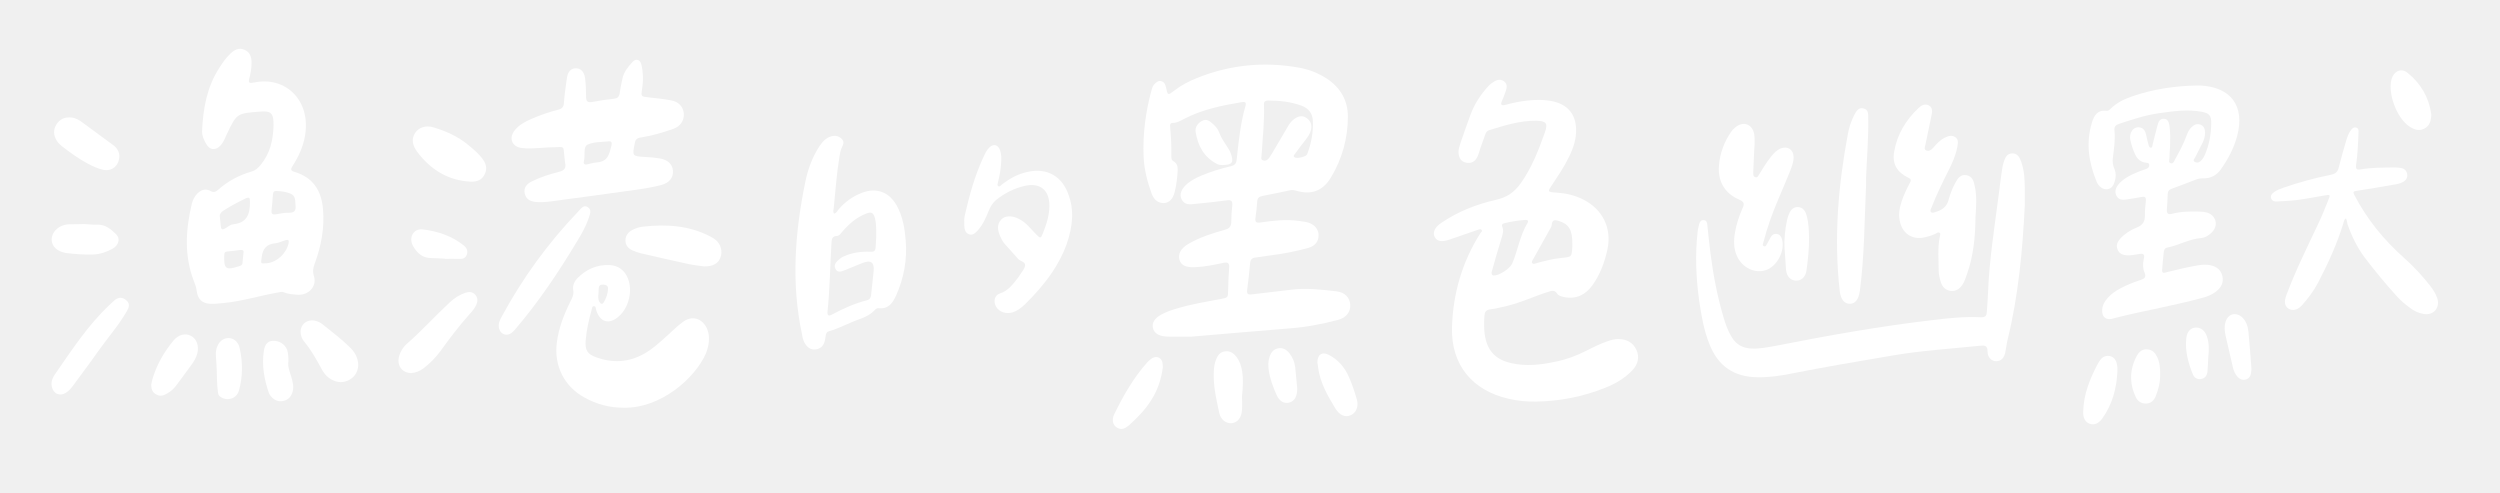
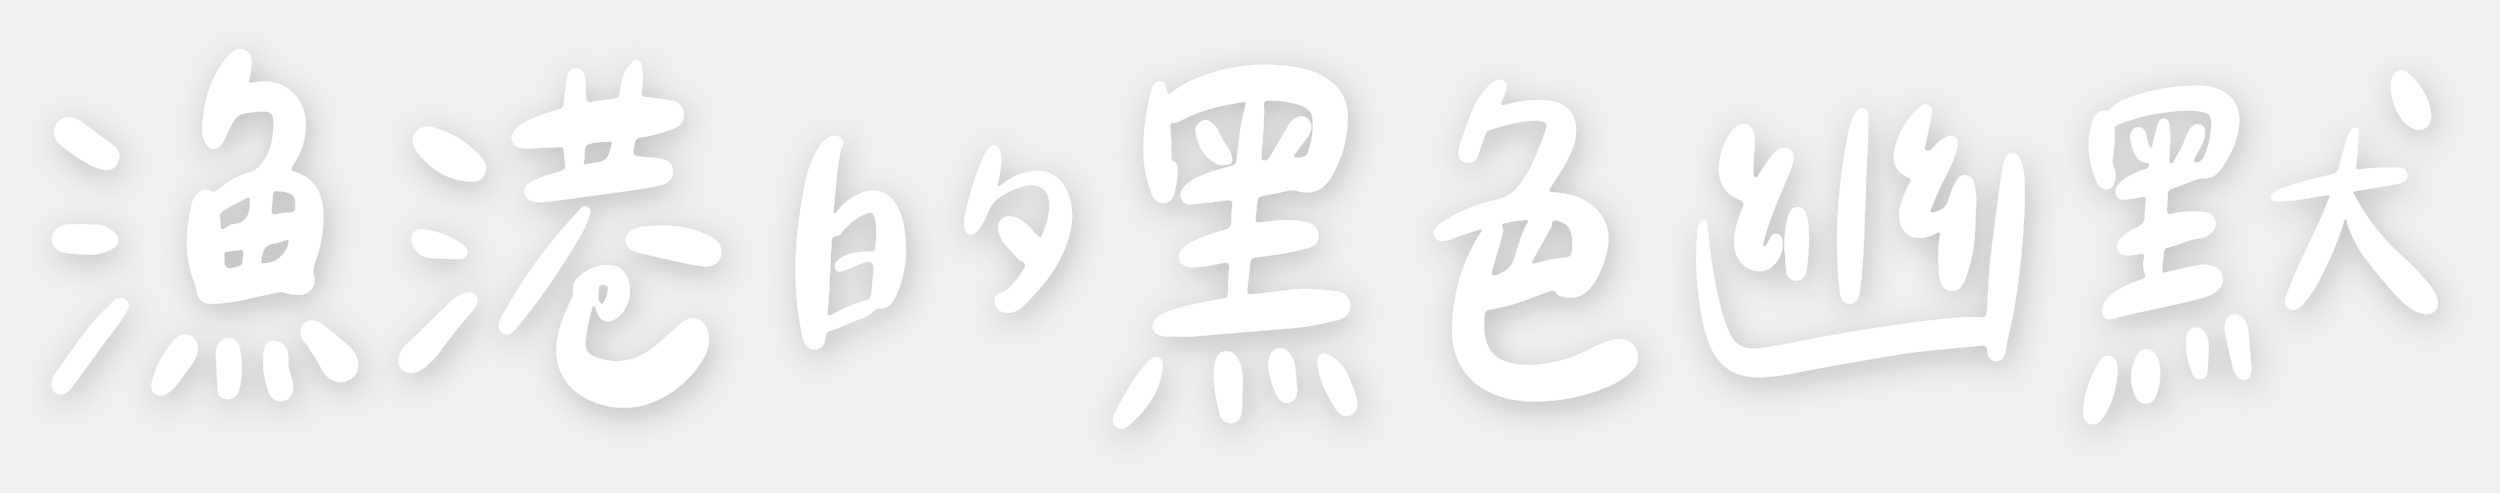
<svg xmlns="http://www.w3.org/2000/svg" version="1.1" x="0px" y="0px" viewBox="0 0 1263.1 249" enable-background="new 0 0 1263.1 249" xml:space="preserve">
-   <g id="_xFFFD__x9C__x96_撅_xFFFD__6_xA0_影像_1_" opacity="0.977">
- </g>
-   <g id="_xFFFD__x9C__x96_撅_xFFFD__5_xA0_影像_1_">
- </g>
-   <g id="_xFFFD__x9C__x96_撅_xFFFD__17_xA0_影像_3_">
- </g>
-   <g id="_xFFFD__x9C__x96_撅_xFFFD__7_xA0_影像_1_">
+   <style>
+ 	#title {
+ 		filter:url(#dropshadow)
+ 	}
+ </style>
+   <filter id="dropshadow" height="130%">
+     <feGaussianBlur in="SourceAlpha" stdDeviation="8" />
+     <feOffset dx="2" dy="4" result="offsetblur" />
+     <feComponentTransfer>
+       <feFuncA type="linear" slope="0.2" />
+     </feComponentTransfer>
+     <feMerge>
+       <feMergeNode />
+       <feMergeNode in="SourceGraphic" />
+     </feMerge>
+   </filter>
+   <g id="title">
    <g>
      <path fill="#ffffff" d="M601.8,170.1c-3,0-6.3,0-9.5,0c-1.2,0-2.4,0-3.5-0.1c-3.6-0.3-5.7-1.8-6.3-4.3c-0.6-2.6,0.9-4.9,4.1-6.7    c2.5-1.4,5.2-2.3,7.9-3.1c7.2-2.2,14.7-3.4,22.1-4.8c3.9-0.7,3.8-0.7,3.9-4.5c0.1-3.7,0.2-7.5,0.5-11.2c0.2-2.3-0.4-3.1-2.9-2.6    c-4.7,1-9.4,2-14.3,2.2c-4.6,0.2-7.1-0.9-7.9-3.8c-0.8-2.9,0.7-5.7,4.4-7.9c5.8-3.4,12.1-5.4,18.5-7.2c2.4-0.6,3.3-1.8,3.3-4.2    c0-2.7,0.2-5.5,0.5-8.2c0.2-2.1-0.6-2.8-2.6-2.5c-5.3,0.7-10.6,1.3-16,1.8c-2.7,0.3-5.6,0.8-7.1-2.5c-1.1-2.4,0-5.2,3.1-7.8    c2.1-1.7,4.4-2.9,6.8-3.9c4.9-2.1,9.9-3.6,15-4.8c1.8-0.4,2.8-1.2,3-3.2c1-9.2,1.9-18.5,4.5-27.4c0.5-1.9-0.5-2-1.9-1.8    c-10.1,1.7-20,3.7-29.2,8.5c-1.8,0.9-3.5,2-5.6,2c-1.5,0-1.5,1-1.4,2.1c0.5,5,0.7,10,0.6,15c0,1,0.2,1.8,1.1,2.3    c1.9,1,2.2,2.8,2.1,4.7c-0.2,3.6-0.6,7.2-1.5,10.8c-0.9,3.6-2.8,5.5-5.5,5.6c-2.6,0.1-5-1.5-6.2-4.9c-2.1-5.9-3.7-12-4-18.3    c-0.5-11.6,1-23,4.1-34.2c0.3-1.1,0.7-2.1,1.5-2.8c1-1,2.1-1.9,3.6-1.3c1.4,0.5,1.8,1.7,2.1,3c0.9,4.2,0.9,4.2,4.3,1.6    c3.5-2.7,7.4-4.7,11.4-6.3c16.7-6.7,33.9-8.4,51.6-5.2c5.1,0.9,9.8,2.8,14.1,5.6c6.7,4.5,10.5,10.9,10.5,19    c0,11.1-2.9,21.6-8.7,31.1c-4.2,6.8-10.1,8.7-17.6,6.4c-1.1-0.3-2.1-0.4-3.2-0.1c-4.5,1-9.1,1.9-13.6,2.8c-1.7,0.3-2.6,1-2.7,2.8    c-0.2,2.8-0.5,5.6-0.9,8.4c-0.3,2.1,0.6,2.5,2.5,2.2c6.4-0.9,12.8-1.7,19.3-0.8c1.8,0.3,3.6,0.4,5.3,1c3.1,1.1,4.9,3.6,4.8,6.5    c-0.1,2.9-1.7,5.1-5,6.1c-6.5,1.8-13.1,3.1-19.8,3.9c-2.3,0.3-4.7,0.7-7,1c-1.9,0.2-2.7,1.1-2.8,3c-0.4,4.5-0.9,9-1.5,13.5    c-0.3,2.3,0.9,2.3,2.6,2.1c6.5-0.8,13-1.5,19.5-2.3c7.8-1,15.4-0.1,23.1,0.8c4.2,0.5,6.7,3.2,6.9,6.8c0.2,3.6-2,6.5-6.1,7.6    c-8,2.1-16.1,3.7-24.4,4.3C635.2,167.2,618.7,168.7,601.8,170.1z M637.5,77c0,0.5-0.1,0.9-0.1,1.4c0,0.9-0.6,2.2,0.7,2.6    c1.2,0.5,2.3-0.1,3.1-1.2c0.5-0.7,1-1.5,1.5-2.3c2.6-4.4,5.2-8.8,7.7-13.1c0.9-1.6,1.9-3.1,3.4-4.2c2-1.5,4.1-2.1,6.3-0.6    c2.2,1.5,2.9,3.7,2.2,6.2c-0.5,2.1-1.8,3.7-3.1,5.4c-1.7,2.1-3.3,4.3-4.9,6.5c-0.4,0.5-1.1,1.2-0.2,1.8c1.1,0.8,5.8-0.3,6.3-1.5    c2.1-5.5,3.2-11.2,2.9-17.1c-0.2-3.7-2.2-6.2-5.7-7.5c-5.4-2-11.1-2.6-16.9-2.6c-1.4,0-2.2,0.5-2.1,2.1    C638.9,60.9,638,68.9,637.5,77z" />
      <path fill="#ffffff" d="M776.1,202.9c-4.7,0.1-9.3-0.4-13.8-1.4c-18.5-4.2-29.2-17.2-28.7-36.1c0.5-17,5.1-33,14.3-47.5    c0.4-0.6,1.3-1.1,0.6-1.8c-0.5-0.6-1.4-0.1-2.1,0.1c-4.7,1.6-9.3,3.2-13.9,4.8c-4,1.4-6.4,1-7.6-1.2c-1.2-2.3-0.1-4.9,3.3-7.2    c8.4-5.7,17.7-9.4,27.5-11.6c5.6-1.3,9.2-3.6,12.7-8.5c5.6-7.9,8.9-16.6,12.1-25.5c1.7-4.7,0.7-5.9-4.3-6    c-8.3-0.1-16.1,2.4-23.9,4.8c-1,0.3-1.6,1.2-1.9,2.2c-0.8,2.2-1.6,4.4-2.4,6.7c-0.5,1.5-0.9,3.2-1.6,4.6c-1.1,2.3-3,3.4-5.6,2.9    c-2.6-0.5-3.7-2.4-3.9-4.9c-0.1-1.7,0.4-3.2,0.9-4.8c1.7-4.8,3.3-9.6,5.1-14.4c2-5.5,5.1-10.2,9-14.5c0.6-0.6,1.2-1.2,1.8-1.6    c1.9-1.4,4-2.5,6.2-0.9c2.1,1.6,1.3,3.7,0.6,5.7c-0.5,1.5-1.1,2.9-1.7,4.3c-0.8,1.8-0.2,2.4,1.7,1.9c3.7-1,7.4-1.8,11.2-2.2    c4.5-0.5,8.9-0.5,13.3,0.5c7.1,1.7,11.1,6.5,11.3,13.8c0.2,5.1-1.4,9.8-3.7,14.4c-2.3,4.8-5.4,9.3-8.3,13.7    c-2.5,3.7-2.5,3.8,1.9,4.1c4.8,0.3,9.4,1.3,13.7,3.5c9.9,5,14.6,14.6,12.2,25.4c-1.4,6.4-3.7,12.6-7.6,18    c-3.5,4.8-8.2,7.1-14.2,5.9c-1.4-0.3-2.8-0.6-3.6-1.8c-1.2-1.8-2.6-1.5-4.3-0.9c-7.1,2.2-13.9,5.5-21.2,7.2    c-2.7,0.6-5.5,1.4-8.3,1.7c-2.1,0.3-2.7,1.2-2.9,3.1c-0.2,3.1-0.3,6.2,0.1,9.2c1.1,8.4,5.3,13.1,13.6,14.9    c7.5,1.7,15,0.8,22.4-0.8c5.4-1.1,10.5-3,15.4-5.5c3.5-1.8,7-3.5,10.7-4.8c1.7-0.6,3.5-1.1,5.3-1.1c4.2,0,7.5,1.6,9.3,5.5    c1.7,3.8,0.7,7.4-2.1,10.3c-3.9,4.1-8.7,6.9-13.9,8.9C799.8,200.4,788.2,202.7,776.1,202.9z M794.4,123.3    c0.1-7.1-1.7-10.1-6.9-11.7c-2-0.6-3.3-0.6-3.5,2c0,0.9-0.7,1.8-1.2,2.7c-2.7,4.8-5.4,9.6-8.1,14.5c-0.4,0.7-1.1,1.5-0.5,2.2    c0.6,0.7,1.5,0.1,2.3-0.1c4.1-1.1,8.2-2.2,12.5-2.6c5.1-0.5,5.1-0.4,5.4-5.7C794.4,124.2,794.4,123.8,794.4,123.3z M753.6,137.6    c0.1,1.3,0.2,1.5,1.1,1.6c2.7,0.1,8.2-3.5,9.3-6c2.9-6.7,3.9-14.2,7.8-20.6c0.6-1,0-1.6-1.1-1.5c-3.6,0.3-7.2,0.8-10.7,1.7    c-1,0.2-1.4,0.8-1,1.8c0.9,1.9,0.2,3.7-0.3,5.5C756.9,125.9,755.2,131.8,753.6,137.6z" />
      <path fill="#ffffff" d="M131.2,56.4c-11.6,0.9-11.6,0.9-16.6,11.4c-0.9,1.9-1.6,3.9-3,5.5c-2.5,2.9-5.7,2.7-7.5-0.7    c-1.1-2-2.1-4.1-2-6.4c0.5-11.3,2.4-22.2,8.7-31.9c1.6-2.5,3.3-5,5.5-7.1c2-1.9,4.2-3.3,7.1-2.1c3,1.2,3.7,3.8,3.7,6.7    c0,2.7-0.5,5.4-1.2,8.1c-0.4,1.5-0.1,2.3,1.7,1.9c0.3-0.1,0.5-0.1,0.8-0.1c15.9-3.4,29.1,9.2,25.6,27.5c-1,5.3-3.3,10.2-6.2,14.7    c-1,1.5-1,2.4,0.9,2.9c9.4,2.8,13.7,9.4,14.5,18.9c0.8,9.5-0.9,18.6-4.2,27.5c-0.8,2.1-1.1,3.9-0.4,6.3c1.7,5.2-2.8,10-8.7,9.4    c-2.1-0.2-4.4-0.3-6.4-1.2c-1.1-0.5-2.1-0.1-3.2,0.1c-9.1,1.6-18,4.4-27.3,5.3c-2.3,0.2-4.5,0.5-6.8,0.4c-4.1-0.2-6.3-2.4-6.8-6.4    c-0.2-1.8-0.8-3.5-1.5-5.2c-4.9-12.8-4.1-25.8-1-38.9c0.5-2,1.4-3.8,2.8-5.2c1.9-1.9,4.2-2.7,6.7-1.3c1.6,0.9,2.5,0.5,3.8-0.6    c4.9-4.4,10.6-7.4,16.8-9.2c2.1-0.6,3.4-1.8,4.7-3.4c4.8-5.8,6.3-12.6,6.5-19.8C138.3,57.1,137,55.9,131.2,56.4z M111.1,109.8    c0.1,1.5,0.3,2.8,0.4,4c0.1,2,0.6,2.7,2.6,1.4c1.2-0.8,2.5-1.8,3.8-1.9c7-0.7,8.4-5.3,8.4-11.2c0-2-0.2-2.8-2.3-1.8    c-3.9,1.9-7.7,3.9-11.4,6.3C111.4,107.5,110.8,108.5,111.1,109.8z M149.3,103.8c-0.2-2.3,0.2-4.9-2.6-6c-2.2-0.9-4.5-1.2-6.9-1.3    c-1.2-0.1-1.8,0.4-1.9,1.7c-0.2,2.7-0.4,5.4-0.7,8.1c-0.2,1.8,0.5,2.2,2.1,2c2.2-0.4,4.5-0.9,6.7-0.8    C148.9,107.5,149.6,106.2,149.3,103.8z M134.7,133c5.1-0.4,10-4.9,11.1-10.1c0.4-1.8-0.3-1.9-1.7-1.5c-1.6,0.5-3.3,1.3-4.9,1.5    c-4.5,0.4-6.5,2.7-7,7.2C131.8,133.3,131.5,133.2,134.7,133z M123,127.9c0.3-1.4-0.4-1.7-1.7-1.6c-2.2,0.3-4.5,0.6-6.7,0.8    c-1.1,0.1-1.2,0.8-1.3,1.7c-0.3,7.1,0.8,7.9,7.5,5.7c0.8-0.3,1.6-0.5,1.7-1.5C122.7,131.3,122.8,129.6,123,127.9z" />
      <path fill="#ffffff" d="M1096.4,74.1c-0.1,1.7-0.3,3.6-0.3,5.6c0,1-0.7,2.5,0.7,2.8c1.3,0.3,1.7-1.2,2.2-2.1    c2.1-3.8,4.2-7.6,5.7-11.8c0.6-1.6,1.3-3.2,2.6-4.4c1.3-1.2,2.7-1.9,4.5-1.2c1.8,0.7,2.2,2.2,2.3,4c0,1.8-0.5,3.4-1.2,5    c-1.2,2.5-2.6,5-3.8,7.5c-0.4,0.7-1.4,1.6-0.2,2.3c0.9,0.5,1.9,0.5,2.8-0.3c1-0.9,1.7-1.9,2.2-3.1c2.3-5.2,3.3-10.8,3.3-16.4    c0-3.7-1.1-4.8-4.7-5.5c-7.3-1.4-14.5-0.3-21.7,0.7c-7,1-13.6,3.2-20.2,5.4c-1.5,0.5-2.5,1.3-2.3,3.1c0.5,4.7-0.2,9.4-0.8,14.1    c-0.2,1.8-0.1,3.5,0.7,5.3c1.2,2.7,0.8,5.6-0.4,8.2c-1.1,2.4-3.8,3-6,1.6c-1.2-0.8-2-1.9-2.5-3.1c-4-9.7-5.5-19.6-2.4-29.8    c1.1-3.6,2.8-6.6,7.4-6c0.8,0.1,1.4-0.4,1.9-0.9c3.1-3.1,6.9-5,11-6.4c10.7-3.7,21.7-5.3,32.9-5.5c0.5,0,1.1,0,1.6,0    c15.5,0.8,22.6,10.4,18.6,25.5c-1.6,6.1-4.6,11.7-8.2,16.8c-2.2,3.2-5.4,4.8-9.3,4.6c-0.9,0-1.8,0.1-2.7,0.4    c-4.2,1.6-8.5,3.3-12.7,4.8c-1.5,0.5-2.2,1.3-2.2,2.9c-0.1,2.5-0.2,5.1-0.4,7.6c-0.2,2.2,0.7,2.7,2.7,2.2    c4.5-1.2,9.2-1.2,13.8-1.1c1.3,0,2.6,0.2,3.8,0.5c4.7,1.5,5.9,6.7,2.3,10.1c-1.5,1.5-3.3,2.6-5.5,2.8c-6,0.5-11.2,3.7-17,4.8    c-1.3,0.3-1.6,1.3-1.7,2.5c-0.3,2.9-0.6,5.8-0.8,8.7c-0.2,2.2,1.3,1.5,2.4,1.2c5.3-1.3,10.6-2.6,16-3.5c2-0.3,4-0.4,6,0    c3,0.7,5.2,2.2,6,5.3c0.8,3.2-0.4,5.7-2.8,7.7c-2.4,2-5.2,3-8.1,3.7c-13.7,3.7-27.7,6.1-41.5,9.5c-1.1,0.3-2.3,0.6-3.4,0.9    c-2.9,0.6-4.8-0.8-4.9-3.8c-0.1-2.7,1.1-4.9,2.9-6.9c1.8-2,4-3.5,6.3-4.7c3.2-1.7,6.6-3.1,10.1-4.2c2.1-0.7,3.1-1.4,2.1-3.8    c-0.9-2.1-0.9-4.4-0.4-6.7c0.6-2.6,0-3.1-2.7-2.6c-1.9,0.3-3.8,0.7-5.7,0.6c-2.1-0.1-4-0.8-4.8-2.9c-0.9-2.1-0.1-3.9,1.3-5.5    c2.3-2.5,5.2-4.4,8.3-5.6c3.1-1.2,4.3-3.1,4.2-6.4c-0.1-2.4,0.3-4.9,0.5-7.3c0.1-1.6-0.5-2.1-2.1-1.8c-2.6,0.5-5.2,0.9-7.8,1.3    c-2,0.3-3.9,0.2-5-1.9c-1-2-0.4-3.9,0.9-5.6c2.6-3.1,6.1-4.8,9.7-6.3c1.5-0.7,3.1-1.1,4.6-1.7c0.8-0.3,1.4-0.9,1.4-1.8    c0-1.2-0.9-1.2-1.7-1.3c-2.5-0.3-4.2-1.7-5.3-3.9c-1.2-2.4-2-5-2.6-7.7c-0.2-1.2-0.1-2.4,0.3-3.5c0.7-1.6,1.8-2.7,3.7-2.8    c1.9,0,3.1,1,3.7,2.7c0.6,2,0.9,4.1,1.5,6.1c0.2,0.6,0.4,1.6,1.3,1.5c0.7-0.1,0.7-1,0.8-1.6c0.8-3.3,1.6-6.5,2.5-9.8    c0.4-1.6,1.1-3.3,3.2-3.2c2.1,0.1,2.5,1.9,2.8,3.5C1096.6,67.2,1096.5,70.6,1096.4,74.1z" />
      <path fill="#ffffff" d="M1023,103.8c-1.1,22.7-3.2,45.3-8.6,67.5c-0.6,2.3-0.8,4.7-1.3,7c-0.6,2.4-1.9,4.2-4.6,4.2    c-2.2,0-4.3-1.9-4.3-4.8c0-3.2-1.4-3.3-4-3c-14.6,1.5-29.3,2.4-43.9,4.9c-17.2,2.9-34.4,5.8-51.5,9.2c-5.5,1.1-11.1,1.9-16.8,1.8    c-11.8-0.1-19.8-5.5-24.2-16.4c-2.9-7.1-4.2-14.7-5.3-22.2c-1.6-11.6-2.1-23.2-0.8-34.8c0.1-1.3,0.5-2.7,0.8-4    c0.3-1.1,0.9-2.1,2.3-2c1.4,0.1,1.7,1.2,1.8,2.4c0.5,4.8,1,9.6,1.6,14.4c1.4,10.8,3.4,21.5,6.5,32c1,3.5,2.2,6.9,4.1,10.1    c2.3,4,5.8,5.9,10.3,6c4.1,0.2,8.1-0.7,12.2-1.4c26.3-5.2,52.7-9.9,79.3-13c8-1,16.1-1.8,24.2-1.4c2,0.1,2.9-0.6,3-2.5    c0.2-3.1,0.5-6.2,0.6-9.2c0.6-17.8,3.6-35.4,5.8-53.1c0.4-3.2,0.8-6.5,1.3-9.7c0.2-1.3,0.4-2.5,0.8-3.7c0.7-2.2,1.5-4.5,4.3-4.6    c2.9-0.1,3.9,2.3,4.7,4.5c1,3,1.5,6.2,1.6,9.4C1023.1,95.4,1023,99.6,1023,103.8z" />
      <path fill="#ffffff" d="M273.8,74.7c-3.4,0.2-6.7,0.5-10.1,0.1c-5-0.6-6.8-4.9-3.7-8.9c2.1-2.7,5.1-4.3,8.2-5.7    c4.5-2,9.2-3.6,13.9-4.8c1.9-0.5,2.7-1.4,2.8-3.3c0.3-4.2,0.9-8.3,1.5-12.5c0.4-3.3,2-5,4.4-5.1c2.5-0.1,4.4,1.7,4.8,5    c0.4,3.1,0.5,6.2,0.5,9.2c0,2.4,0.6,3.3,3.2,2.8c3.6-0.7,7.2-1.2,10.8-1.6c1.8-0.2,2.7-0.9,3-2.8c0.3-2.5,0.9-5,1.4-7.5    c0.7-3.2,2.7-5.7,4.9-8.1c0.8-0.8,1.6-1.6,2.8-1.2c1.2,0.3,1.6,1.4,1.9,2.5c0.9,4,1,8.1,0.3,12.2c-0.6,3.8-0.5,3.8,3.3,4.2    c3.8,0.4,7.6,0.8,11.3,1.5c4,0.7,6.2,3.3,6.5,6.7c0.2,3.4-1.6,6.4-5.3,7.7c-5.4,1.9-10.9,3.5-16.6,4.4c-1.9,0.3-2.6,1.1-2.9,2.9    c-1.3,6.5-1.3,6.5,5.1,6.9c2.4,0.1,4.9,0.3,7.3,0.7c4.3,0.7,6.6,2.9,6.9,6.2c0.3,3.4-1.7,6.2-6,7.3c-4.2,1.1-8.5,1.8-12.8,2.4    c-14.4,2-28.8,4-43.2,5.9c-2.5,0.3-5.1,0.5-7.6,0.2c-2.7-0.3-4.7-1.5-5.3-4.3c-0.6-2.8,1-4.7,3.3-5.9c4.5-2.3,9.3-3.8,14.1-5    c2.8-0.7,3.6-2,3-4.6c-0.2-1.1-0.2-2.3-0.4-3.5c-0.5-4.8,0.3-4.6-5.2-4.3C278,74.4,275.9,74.5,273.8,74.7z M295,81.5    c-0.3,1.3,0.3,1.9,1.8,1.5c1.5-0.3,3-0.8,4.5-0.9c5.8-0.5,6.4-3.6,7.7-8.9c0.2-1,0-1.9-1.3-1.8c-3.7,0.4-7.7,0.2-10.9,1.7    c-2.2,1.1-1.1,5.2-1.7,7.8C295,81.2,295,81.3,295,81.5z" />
      <path fill="#ffffff" d="M421.5,107.9c1.1-0.2,1.5-1.3,2.1-2c3.2-3.8,7.2-6.7,11.9-8.5c7.4-2.8,13.7-0.4,17.6,6.5    c3,5.5,4,11.4,4.5,17.6c0.8,9.7-0.9,19-4.9,27.9c-1.7,3.7-3.9,6.9-8.8,6.3c-0.8-0.1-1.4,0.4-1.9,0.9c-2.1,2.3-4.8,3.6-7.6,4.6    c-5.3,1.8-10.3,4.7-15.7,6.2c-1,0.3-1.3,1.1-1.5,2.1c-0.2,1.1-0.3,2.2-0.6,3.2c-0.7,2.1-2,3.4-4.2,3.8c-2.3,0.4-4.1-0.6-5.4-2.5    c-1.1-1.5-1.5-3.3-1.8-5.1c-5.5-25.8-3.6-51.5,1.7-77.1c1.3-6.3,3.5-12.4,7.1-17.9c1.5-2.2,3.2-4.2,5.9-5c2.1-0.6,4-0.2,5.5,1.4    c1.4,1.5,0.5,3-0.2,4.5c-0.5,1.2-0.8,2.6-1,3.9c-1.5,8.9-2.1,17.9-3,26.8C421,106.4,420.8,107.3,421.5,107.9z M442.7,119.9    c0-3.7,0.1-6.7-0.6-9.5c-0.8-3-1.8-3.6-4.7-2.4c-4.8,1.9-8.5,5.2-11.8,9c-0.8,0.9-1.4,2.1-2.7,2.2c-2.4,0.1-2.7,1.5-2.8,3.4    c-0.7,11.6-0.8,23.2-2,34.8c-0.2,2,0.5,2.5,2.3,1.5c5.6-3,11.4-5.6,17.6-7.2c1.3-0.3,1.9-1.1,2.1-2.5c0.4-4.1,0.9-8.1,1.3-12.2    c0.4-4.5-1.4-5.8-5.7-4.1c-2.9,1.1-5.7,2.4-8.6,3.5c-1.7,0.6-3.9,1.8-5-0.6c-1.1-2.2,0.6-3.7,2.2-5c0.6-0.5,1.3-1,2.1-1.3    c4.2-1.9,8.7-2.5,13.3-2.3c2,0.1,2.6-0.5,2.7-2.3C442.5,123.1,442.6,121.1,442.7,119.9z" />
      <path fill="#ffffff" d="M315,206c-7.1,0-13.7-1.8-19.8-5.2c-10.1-5.6-15.3-15.9-13.9-27.4c0.9-7.8,3.8-14.9,7.3-21.9    c0.8-1.6,1.4-3.1,1-4.9c-0.4-2.4,0.6-4.5,2.3-6.2c4.4-4.4,9.7-6.7,15.9-6.5c4.6,0.2,7.8,2.6,9.5,6.9c2.4,6.2,0.4,14.6-4.6,19    c-4.9,4.4-9.6,3.1-11.5-3.2c-0.2-0.7-0.1-1.9-1.1-1.9c-1,0-1,1.1-1.2,1.9c-1.4,5.1-2.6,10.2-3,15.5c-0.4,4.8,0.9,6.9,5.5,8.5    c8.2,2.9,16.2,2.5,23.9-1.8c4.5-2.5,8.2-6,12-9.4c2.6-2.3,5-4.8,7.8-6.8c4.5-3.3,9.5-1.9,12,3.2c0.7,1.5,1,3.1,1.1,4.7    c0.1,2.8-0.5,5.4-1.5,8C351.3,190.9,334,206.4,315,206z M302.4,147.9c-0.2,2-0.3,3.4,0.5,4.7c0.6,1,1.4,1.3,2.1,0.2    c1.3-2.1,2.1-4.4,2.2-6.9c0.1-1.5-1-2-2.3-2.1c-1.4-0.1-2.3,0.3-2.4,1.9C302.5,146.6,302.4,147.6,302.4,147.9z" />
      <path fill="#ffffff" d="M1185.3,110.3c-1.1,0.7-1.1,1.8-1.4,2.7c-3.2,10.4-7.7,20.2-12.7,29.8c-2.2,4.2-5.1,8-8.2,11.5    c-2.2,2.4-4.8,2.9-6.8,1.6c-2-1.4-2.2-3.5-1.1-6.6c4.6-12.4,10.5-24.2,16.1-36.1c1.9-3.9,3.5-8,5.1-12c1.2-2.9,1.1-3-2.1-2.4    c-4.7,0.8-9.3,1.7-14,2.3c-3.2,0.4-6.5,0.5-9.8,0.7c-1.2,0.1-2.4-0.2-2.9-1.5c-0.5-1.4,0.3-2.4,1.4-3.2c1.5-1.1,3.2-1.7,4.9-2.3    c7.8-2.7,15.8-4.9,23.9-6.5c2.4-0.5,3.5-1.6,4-3.9c1.1-4.5,2.4-8.9,3.7-13.4c0.6-1.9,1.2-3.8,2.5-5.4c0.6-0.8,1.4-1.5,2.6-1.1    c1.2,0.4,1.2,1.4,1.1,2.5c-0.2,5.5-0.4,10.9-1.2,16.3c-0.3,2,0.2,2.6,2.2,2.3c5.7-1,11.4-0.9,17.1-1c1.2,0,2.4,0.1,3.5,0.3    c1.6,0.3,2.8,1.4,3,3.1c0.3,1.9-0.7,3.2-2.2,4c-1.5,0.8-3.1,1.1-4.7,1.3c-6.2,1.1-12.4,2.2-18.5,3.1c-1.7,0.3-2.2,0.4-1.2,2.3    c6.3,12,14.6,22.3,24.7,31.3c5,4.4,9.5,9.3,13.6,14.5c1.4,1.8,2.6,3.7,3.4,5.9c1.8,4.9-1.7,9.2-6.9,8.2c-2.5-0.4-4.7-1.5-6.7-3    c-2.5-1.8-4.8-3.8-6.9-6.1c-5.6-6.2-10.9-12.6-16-19.3c-3.9-5.2-6.7-11-8.8-17.1C1185.9,112,1185.6,111.2,1185.3,110.3z" />
      <path fill="#ffffff" d="M998.1,109.8c-0.1,9.8-1,19.4-4.3,28.7c-0.7,1.9-1.2,3.8-2.4,5.5c-1.4,2-3.2,3.2-5.7,3    c-2.6-0.3-4.3-1.9-5.1-4.4c-0.6-1.8-1-3.7-1.1-5.6c0-5.7-0.6-11.4,0.5-17.1c0.1-0.8,0.7-1.8-0.1-2.3c-0.8-0.5-1.5,0.3-2.2,0.6    c-1.8,0.8-3.7,1.4-5.7,1.8c-5.7,1.1-10.3-1.7-11.9-7.3c-1.1-3.7-0.5-7.4,0.7-11c1.1-3.3,2.6-6.4,4.2-9.4c0.6-1.1,0.7-1.8-0.8-2.5    c-5.7-2.7-8.3-7-7.2-13.1c1.5-8.8,5.9-16.1,12.4-22.2c1.4-1.3,3.2-2.3,5.2-1.2c1.9,1.1,1.7,3.1,1.3,4.9c-1,5-2.1,9.9-3.1,14.9    c-0.2,1-0.9,2.3,0.4,2.9c1.3,0.6,2.5-0.2,3.4-1.2c1.8-2,3.5-4,5.9-5.2c1.8-0.9,3.7-1.5,5.4-0.3c1.8,1.2,1.3,3.2,1,5    c-0.8,4.3-2.6,8.3-4.6,12.2c-3,6-6,12-8.4,18.3c-0.3,0.7-0.9,1.6-0.3,2.3c0.6,0.7,1.6,0.3,2.3,0c3.2-0.9,5.7-2.6,6.6-6.1    c0.8-3,1.9-5.9,3.4-8.6c1.2-2.2,2.6-4.4,5.6-3.9c2.9,0.5,3.7,2.9,4.2,5.4C998.9,99.3,998.4,104.5,998.1,109.8z" />
      <path fill="#ffffff" d="M541.7,109c-0.3,10.4-4.3,19.9-10.1,28.6c-4,5.9-8.7,11.2-13.8,16.2c-1.8,1.7-3.7,3.2-6.1,4    c-3.4,1-6.8-0.1-8.4-2.8c-1.5-2.6-0.9-5.8,1.8-6.7c4.2-1.3,6.6-4.6,9.1-7.8c0.4-0.5,0.8-1,1.1-1.6c0.9-1.5,2.4-3,2.6-4.7    c0.3-2-2.4-2.1-3.5-3.4c-2.2-2.6-4.7-5.1-6.9-7.7c-1-1.2-1.7-2.6-2.3-4c-1.1-2.8-1.7-5.7,0.7-8.2c1.8-2,5.3-2.1,8.7-0.4    c3.8,1.8,6.2,5.2,9.1,8.1c1.9,1.9,2.2,1.9,3.2-0.7c1.8-4.5,3.3-9.1,3.3-14c0-7.9-4.7-11.7-12.4-10c-5.4,1.2-10.2,3.7-14.5,7.1    c-1.8,1.5-2.9,3.4-3.8,5.6c-1.4,3.5-2.9,6.9-5.4,9.7c-1.2,1.3-2.4,2.7-4.4,2.1c-2.1-0.7-2.4-2.6-2.5-4.4c-0.1-1.8-0.1-3.7,0.3-5.4    c2.3-10,5-19.9,9.4-29.3c0.8-1.7,1.6-3.5,3-4.8c1.9-1.9,4.2-1.5,5.2,1c0.9,2.2,0.9,4.6,0.7,7c-0.2,3.3-0.8,6.5-1.6,9.7    c-0.1,0.6-0.5,1.4,0.1,1.8c0.8,0.6,1.3-0.3,1.8-0.7c4-3.1,8.3-5.5,13.3-6.5c9.7-2.1,17.3,2.3,20.5,11.7    C541.2,101.9,541.7,105.3,541.7,109z" />
      <path fill="#ffffff" d="M886.2,78.2c-0.1,3-0.3,6-0.4,9c0,0.9,0,2,1,2.3c1.2,0.4,1.5-0.7,2-1.4c1.9-3.1,3.8-6.2,6.1-9.1    c1.3-1.6,2.8-3.2,4.8-4c3.5-1.4,6.5,0.6,6.5,4.4c0,2.5-0.9,4.8-1.8,7.1c-1.9,4.7-3.9,9.4-5.9,14.1c-3,7-5.6,14.2-7.5,21.6    c-0.2,0.7-0.8,1.8,0.2,2.2c0.9,0.4,1.3-0.7,1.7-1.4c0.7-1.1,1.2-2.3,1.8-3.3c0.7-1.1,1.6-1.7,3-1.5c1.4,0.2,2.2,1.2,2.6,2.5    c1.7,5.8-2.2,13.6-7.9,15.7c-5.6,2-12.1-1-14.8-7c-1.8-3.9-1.7-8-1-12c0.7-4.2,2.1-8.3,3.8-12.2c1-2.1,0.9-3.2-1.6-4.3    c-7.5-3.2-11-9.4-10.3-17.4c0.5-6.1,2.6-11.7,6-16.7c0.6-0.9,1.3-1.7,2.2-2.4c3.9-3.4,8.7-1.8,9.6,3.4c0.3,1.8,0.2,3.6,0.2,5.4    C886.3,74.7,886.3,76.4,886.2,78.2C886.3,78.2,886.2,78.2,886.2,78.2z" />
      <path fill="#ffffff" d="M942.8,93.8c-0.8,17.7-0.8,35.4-3.1,53c-0.6,4.3-2.2,6.6-5,6.7c-2.9,0-4.7-2.2-5.2-6.5    c-3-26.6-0.8-53,4.1-79.2c0.6-3.4,1.7-6.7,3.3-9.8c1-1.9,2.2-3.9,4.7-3.2c2.4,0.6,2.3,2.8,2.3,4.7c0.2,10.2-0.7,20.3-1.1,30.5    C942.8,91.3,942.8,92.5,942.8,93.8z" />
      <path fill="#ffffff" d="M256.1,169.1c-2.1,0.1-3.8-1.5-4.1-3.9c-0.2-1.7,0.4-3.2,1.2-4.7c10.6-19.7,23.5-37.5,39-53.7    c1.3-1.3,2.6-3.5,4.7-2.2c2.3,1.4,1.1,3.8,0.5,5.7c-1.4,4.1-3.5,7.8-5.7,11.4c-9.4,15.7-19.6,30.9-31.5,44.8    C259,167.8,257.9,169,256.1,169.1z" />
      <path fill="#ffffff" d="M355.7,134.6c-2-0.3-5-0.6-7.9-1.2c-8-1.7-15.9-3.6-23.9-5.4c-1.6-0.4-3.1-0.9-4.6-1.6    c-2-1-3.3-2.6-3.3-4.9c0-2.4,1.3-4.1,3.3-5.2c1.8-1,3.7-1.6,5.7-1.8c11.7-1.3,23.2-0.6,33.9,5c1,0.5,2.1,1.2,2.9,1.9    c2.5,2.2,3.3,5.7,2.2,8.7C362.9,133.1,360.2,134.7,355.7,134.6z" />
      <path fill="#ffffff" d="M238.1,91.8c-11.7-0.5-20.6-6.1-27.4-15.2c-2.5-3.4-2.8-6.6-1-9.4c1.8-2.8,5.5-4.1,9.5-2.8    c6.2,1.9,12.1,4.5,17.2,8.7c2.8,2.3,5.6,4.6,7.7,7.6c1.7,2.4,2.1,5.1,0.6,7.7C243.3,91.1,240.8,91.8,238.1,91.8z" />
      <path fill="#ffffff" d="M207.7,188.5c-4.4-0.1-7.1-3.6-6.2-7.9c0.6-2.8,2.2-5.3,4.3-7.1c7.5-6.6,14.2-14,21.5-20.8    c2.3-2.1,4.9-3.8,7.9-4.8c1.9-0.6,3.6-0.5,5,1.1c1.3,1.6,1.2,3.4,0.4,5.1c-0.9,1.9-2.3,3.5-3.7,5c-5.1,5.8-9.8,11.9-14.3,18.2    c-2.4,3.3-5.3,6.2-8.5,8.7C212.1,187.5,209.9,188.4,207.7,188.5z" />
      <path fill="#ffffff" d="M26,194.1c0-1.7,0.6-3.2,1.5-4.6c8.6-12.4,16.8-25.1,27.9-35.5c0.9-0.8,1.7-1.7,2.6-2.4    c2-1.6,4.1-1.5,5.9,0.2c1.9,1.7,1.3,3.5,0.2,5.4c-4.2,7.3-9.8,13.6-14.6,20.4c-4.1,5.9-8.5,11.6-12.7,17.4    c-0.9,1.2-1.9,2.4-3.3,3.3c-1.6,1.1-3.4,1.4-5.2,0.4C26.8,197.6,26.1,196,26,194.1z" />
      <path fill="#ffffff" d="M181,184.4c-0.1,3-1.4,5.7-4.3,7.4c-3.1,1.8-6.3,1.6-9.3-0.1c-2.4-1.3-4-3.4-5.2-5.8    c-2.5-4.6-5.1-9.2-8.5-13.3c-0.9-1.1-1.5-2.3-1.7-3.7c-0.8-4.4,2.6-7.7,7-6.9c1.4,0.3,2.8,0.9,3.9,1.8c4.9,3.9,9.9,7.7,14.3,12.1    C179.4,178.2,180.9,180.8,181,184.4z" />
      <path fill="#ffffff" d="M60.3,78.9c-0.1,4.8-3.7,7.8-8.1,6.9c-2.8-0.6-5.3-1.8-7.8-3.1c-4.7-2.5-8.9-5.6-13.1-8.8    c-1-0.8-1.9-1.7-2.6-2.8c-1.7-2.7-1.9-5.5-0.2-8.2c1.7-2.8,4.4-3.9,7.7-3.5c2.1,0.2,3.9,1.3,5.6,2.6c5,3.7,10.1,7.4,15.1,11.1    C59.1,74.6,60.3,76.7,60.3,78.9z" />
      <path fill="#ffffff" d="M627.5,200.4c0,1.5,0.2,4.2,0,6.9c-0.3,3.8-2.3,6.2-5.1,6.5c-2.8,0.3-5.6-1.6-6.4-5.2    c-1.5-7.1-3.2-14.2-2.7-21.6c0.1-1.7,0.4-3.4,1-5.1c0.8-2.2,2.1-4.1,4.7-4.4c2.6-0.3,4.3,1,5.8,2.9c1.6,2.2,2.4,4.7,2.8,7.3    C628.2,191.5,628,195.3,627.5,200.4z" />
      <path fill="#ffffff" d="M587.5,185.6c-0.7,5.7-2.6,11.6-6,16.8c-3,4.7-6.9,8.7-11,12.4c-1.9,1.6-3.9,2.8-6.4,1.1    c-1.9-1.3-2.5-3.9-1.1-6.7c4.6-9.4,9.8-18.5,16.8-26.3c0.4-0.4,0.8-0.8,1.2-1.1c1.3-1.1,2.8-1.9,4.5-1.1    C587.2,181.6,587.5,183.3,587.5,185.6z" />
      <path fill="#ffffff" d="M42.6,113.2c2.1,0.1,4.2,0.4,6.3,0.3c4.3-0.2,7.2,2.3,9.9,5c2.1,2.1,1.1,5.4-1.8,7.1    c-3.1,1.7-6.5,2.9-10.1,3c-4.4,0.1-8.7-0.2-13-0.7c-0.3,0-0.5-0.1-0.8-0.1c-4.4-0.9-7-3.4-7-6.8c0-3.5,3-6.7,7.1-7.5    c0.6-0.1,1.3-0.2,1.9-0.2C37.6,113.3,40.1,113.3,42.6,113.2C42.6,113.3,42.6,113.3,42.6,113.2z" />
      <path fill="#ffffff" d="M76.4,194.4c0.2-0.8,0.3-1.6,0.5-2.4c2.1-7.5,5.9-14.1,10.8-20c2.5-3,6-3.8,8.8-2.3c2.9,1.5,4.1,5,3.2,8.8    c-0.6,2.2-1.7,4.2-3.1,6c-2.5,3.5-5.1,6.9-7.6,10.3c-1.2,1.6-2.6,2.9-4.4,3.9c-1.8,1.1-3.7,1.8-5.6,0.6    C77,198.4,76.4,196.5,76.4,194.4z" />
      <path fill="#ffffff" d="M1228.4,57.8c-0.1,3-0.7,5.8-3.6,7.2c-2.9,1.5-5.5,0.3-7.9-1.4c-6-4.3-10.4-16.1-8.7-23.2    c1.1-4.4,4.9-6.3,8.2-3.6C1223.1,42.2,1227.2,49.2,1228.4,57.8z" />
      <path fill="#ffffff" d="M1069.8,187.6c-0.4,8.6-2.5,16.7-7.7,23.9c-1.8,2.5-4,3.4-6.3,2.6c-2.2-0.8-3.4-2.9-3.3-6    c0.2-8.9,3.4-16.8,7.5-24.5c1.3-2.3,2.9-4.3,6-3.7c2.3,0.5,3.6,2.5,3.8,5.9C1069.8,186.4,1069.8,186.9,1069.8,187.6z" />
      <path fill="#ffffff" d="M901.6,125.1c-0.2-3.8,0.2-8.9,1.3-14c0.2-0.8,0.4-1.6,0.7-2.3c0.8-2.2,2-4.2,4.7-4.2    c2.7,0.1,3.9,2.1,4.5,4.4c1,3.5,1.1,7.1,1.2,10.8c0.1,5.6-0.5,11.2-1.3,16.8c-0.4,3.3-2.6,5.3-5.3,5.2c-2.6-0.1-4.6-2-5-5.2    C902.1,133.2,902,129.9,901.6,125.1z" />
      <path fill="#ffffff" d="M665.6,183.2c0-4.1,2.3-5.6,5.6-4c4.8,2.4,8.2,6.4,10.3,11.2c1.6,3.6,2.9,7.5,4,11.3    c1.1,3.6-0.3,6.9-3.1,8.1c-2.8,1.2-5.6,0-7.7-3.4c-3.9-6.4-7.6-12.8-8.7-20.4C665.9,184.9,665.7,183.8,665.6,183.2z" />
      <path fill="#ffffff" d="M145.7,182.7c-0.4,2.6,0.7,5.1,1.5,7.8c0.7,2.4,1.3,4.7,0.7,7.2c-0.7,2.6-2.2,4.4-4.9,4.9    c-2.6,0.5-4.6-0.5-6.2-2.5c-0.3-0.4-0.7-0.9-0.9-1.4c-2.4-6.9-3.7-14-2.6-21.4c0.4-2.4,1.3-4.9,4.4-5.1c3.3-0.2,6.2,1.6,7.4,4.6    C145.6,178.6,145.8,180.5,145.7,182.7z" />
      <path fill="#ffffff" d="M109.5,186.9c-0.1-2.2-0.2-4.3-0.4-6.5c-0.1-1.5-0.1-2.9,0.3-4.3c0.9-3.2,3.1-5.2,5.8-5.3    c2.7-0.1,5.2,1.8,5.9,5.1c1.6,7.2,1.6,14.4-0.4,21.5c-1.2,4.2-6.3,5.6-9.7,2.8c-0.7-0.6-0.8-1.4-0.9-2.2    C109.6,194.3,109.6,190.6,109.5,186.9z" />
      <path fill="#ffffff" d="M1137.5,186c0,0.7,0,1.6-0.2,2.5c-0.2,1.5-1,2.7-2.5,3.2c-1.6,0.5-3,0-4.2-1.2c-1.3-1.4-2.1-3.2-2.5-5.1    c-1.2-5.2-2.4-10.4-3.6-15.6c-0.5-2.3-0.8-4.7-0.1-7c1.1-4.2,5.2-5.4,8.4-2.5c2.1,2,2.9,4.6,3.2,7.3    C1136.6,173.7,1137,179.7,1137.5,186z" />
      <path fill="#ffffff" d="M1091.4,188.9c0.1,4-0.8,7.7-2.3,11.4c-0.9,2.1-2.4,3.5-4.7,3.6c-2.4,0.1-4.3-1.1-5.3-3.2    c-3.3-7-3.2-14,0.5-20.9c1.1-2,2.7-3.5,5.2-3.3c2.6,0.1,4.1,1.8,5.1,3.9C1091.2,183.1,1091.4,186,1091.4,188.9z" />
      <path fill="#ffffff" d="M655.4,196.1c0.1,4.2-1.4,6.6-4,7.3c-2.6,0.7-5-0.7-6.4-3.8c-1.8-4.1-3.4-8.2-4-12.7    c-0.3-2.2-0.3-4.4,0.4-6.5c0.7-2.2,1.9-3.9,4.3-4.4c2.4-0.5,4.2,0.6,5.7,2.4c1.7,2.1,2.7,4.6,3,7.2    C654.8,189.4,655.1,193.2,655.4,196.1z" />
      <path fill="#ffffff" d="M224.8,130.7c-2.3-0.1-4.5-0.3-6.8-0.3c-4.5,0-7.3-2.5-9.3-6.1c-2.4-4.2,0.2-9,4.9-8.4    c7.5,0.9,14.7,3.3,20.7,8.1c1.5,1.2,2.3,2.9,1.5,4.8c-0.8,2-2.5,2.1-4.3,2c-2.3-0.1-4.5,0-6.8,0    C224.8,130.8,224.8,130.8,224.8,130.7z" />
      <path fill="#ffffff" d="M617.7,83.4c-1,0-2-0.1-2.9-0.6c-6.5-3.4-9.6-9.1-10.7-16.1c-0.4-2.5,1.1-4.6,3.4-5.7    c2.1-1.1,3.8,0.2,5.3,1.6c1.5,1.3,2.6,2.7,3.3,4.6c0.9,2.5,2.4,4.6,3.9,6.9c0.7,1.1,1.4,2.2,1.8,3.3    C623.5,82.1,622.6,83.3,617.7,83.4z" />
      <path fill="#ffffff" d="M1115.7,180.6c-0.1,2.4-0.2,4.7-0.4,7.1c-0.2,2-1.2,3.5-3.3,3.8c-2,0.3-3.4-0.7-4.1-2.4    c-2.4-5.9-4-11.9-3.3-18.3c0.4-3.2,2.1-5.1,4.6-5.3c2.5-0.2,4.8,1.4,5.8,4.4C1116.2,173.4,1116.1,177,1115.7,180.6z" />
    </g>
  </g>
  <g id="_xFFFD__x9C__x96_撅_xFFFD__8_xA0_影像_1_">
</g>
  <g id="_xFFFD__x9C__x96_撅_xFFFD__9_xA0_影像_1_">
</g>
  <g id="_xFFFD__x9C__x96_撅_xFFFD__10_xA0_影像_1_">
</g>
  <g id="_xFFFD__x9C__x96_撅_xFFFD__11_xA0_影像_1_">
</g>
  <g id="_xFFFD__x9C__x96_撅_xFFFD__12_xA0_影像_1_">
</g>
  <g id="_xFFFD__x9C__x96_撅_xFFFD__13_xA0_影像_1_">
</g>
  <g id="_xFFFD__x9C__x96_撅_xFFFD__14_xA0_影像_1_">
</g>
  <g id="_xFFFD__x9C__x96_撅_xFFFD__15_xA0_影像_1_">
</g>
  <g id="_xFFFD__x9C__x96_撅_xFFFD__16_xA0_影像_1_">
</g>
  <g id="_xFFFD__x9C__x96_撅_xFFFD__17_xA0_影像_1_">
</g>
</svg>
